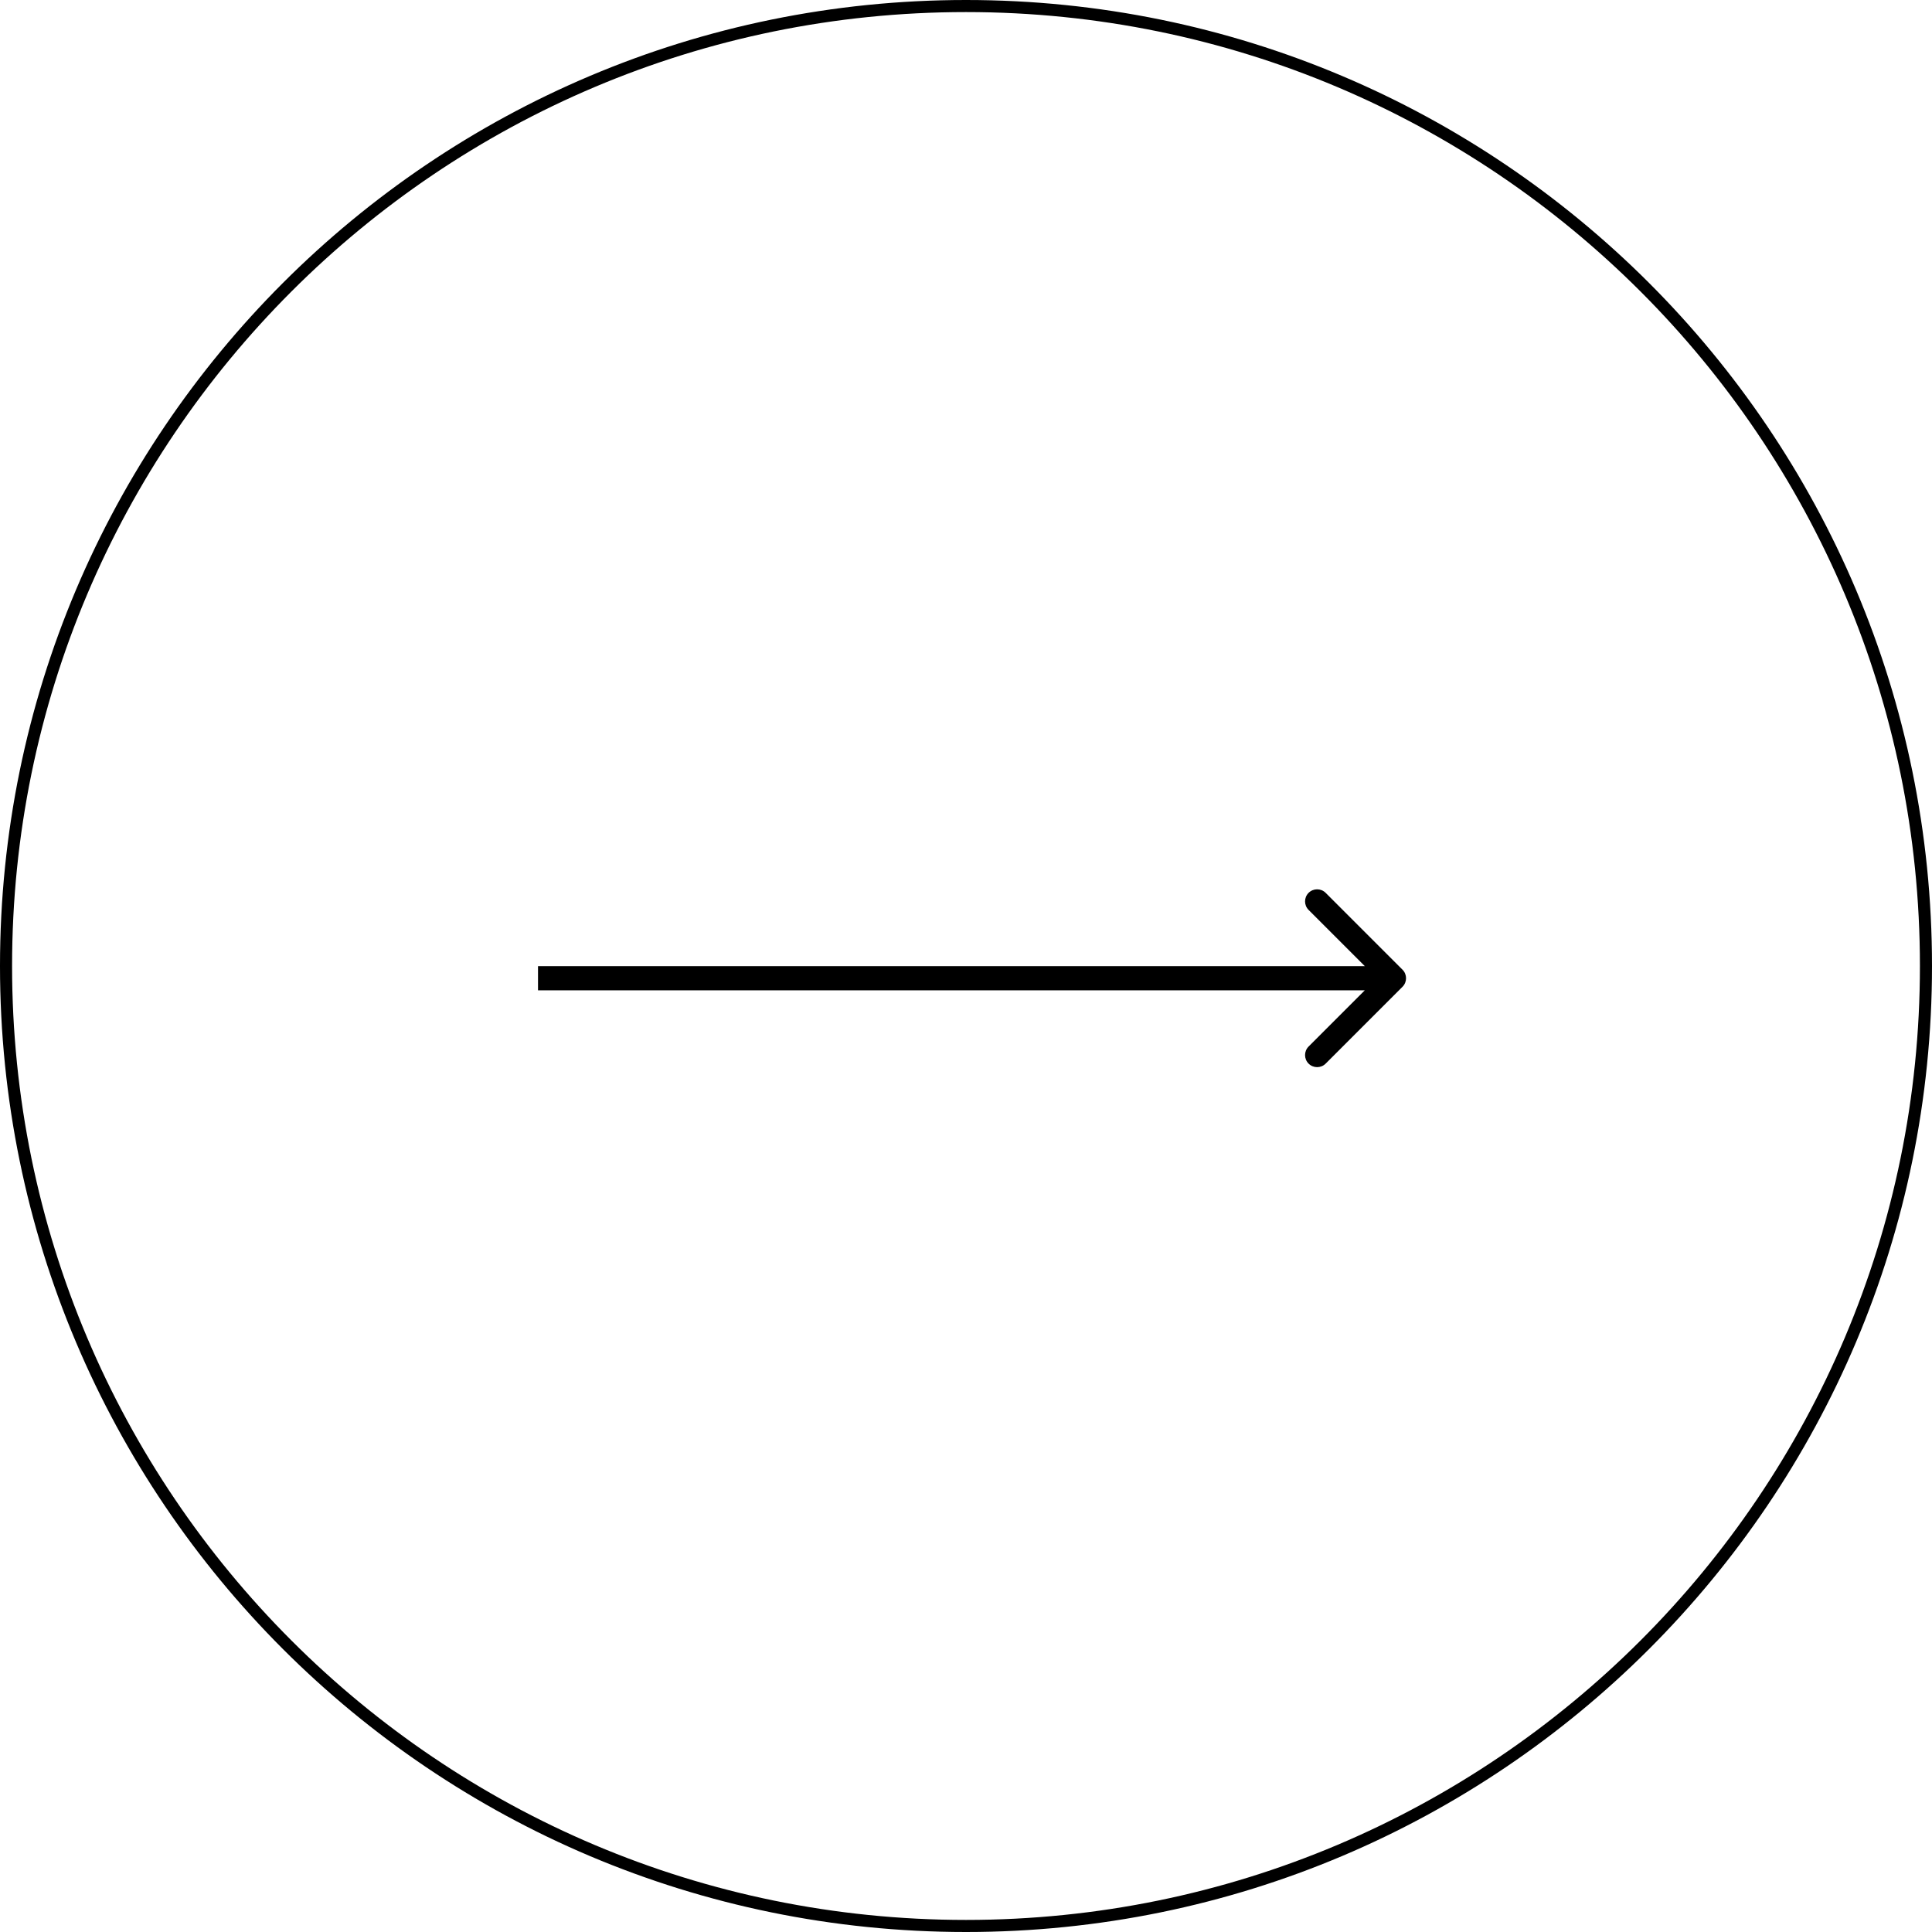
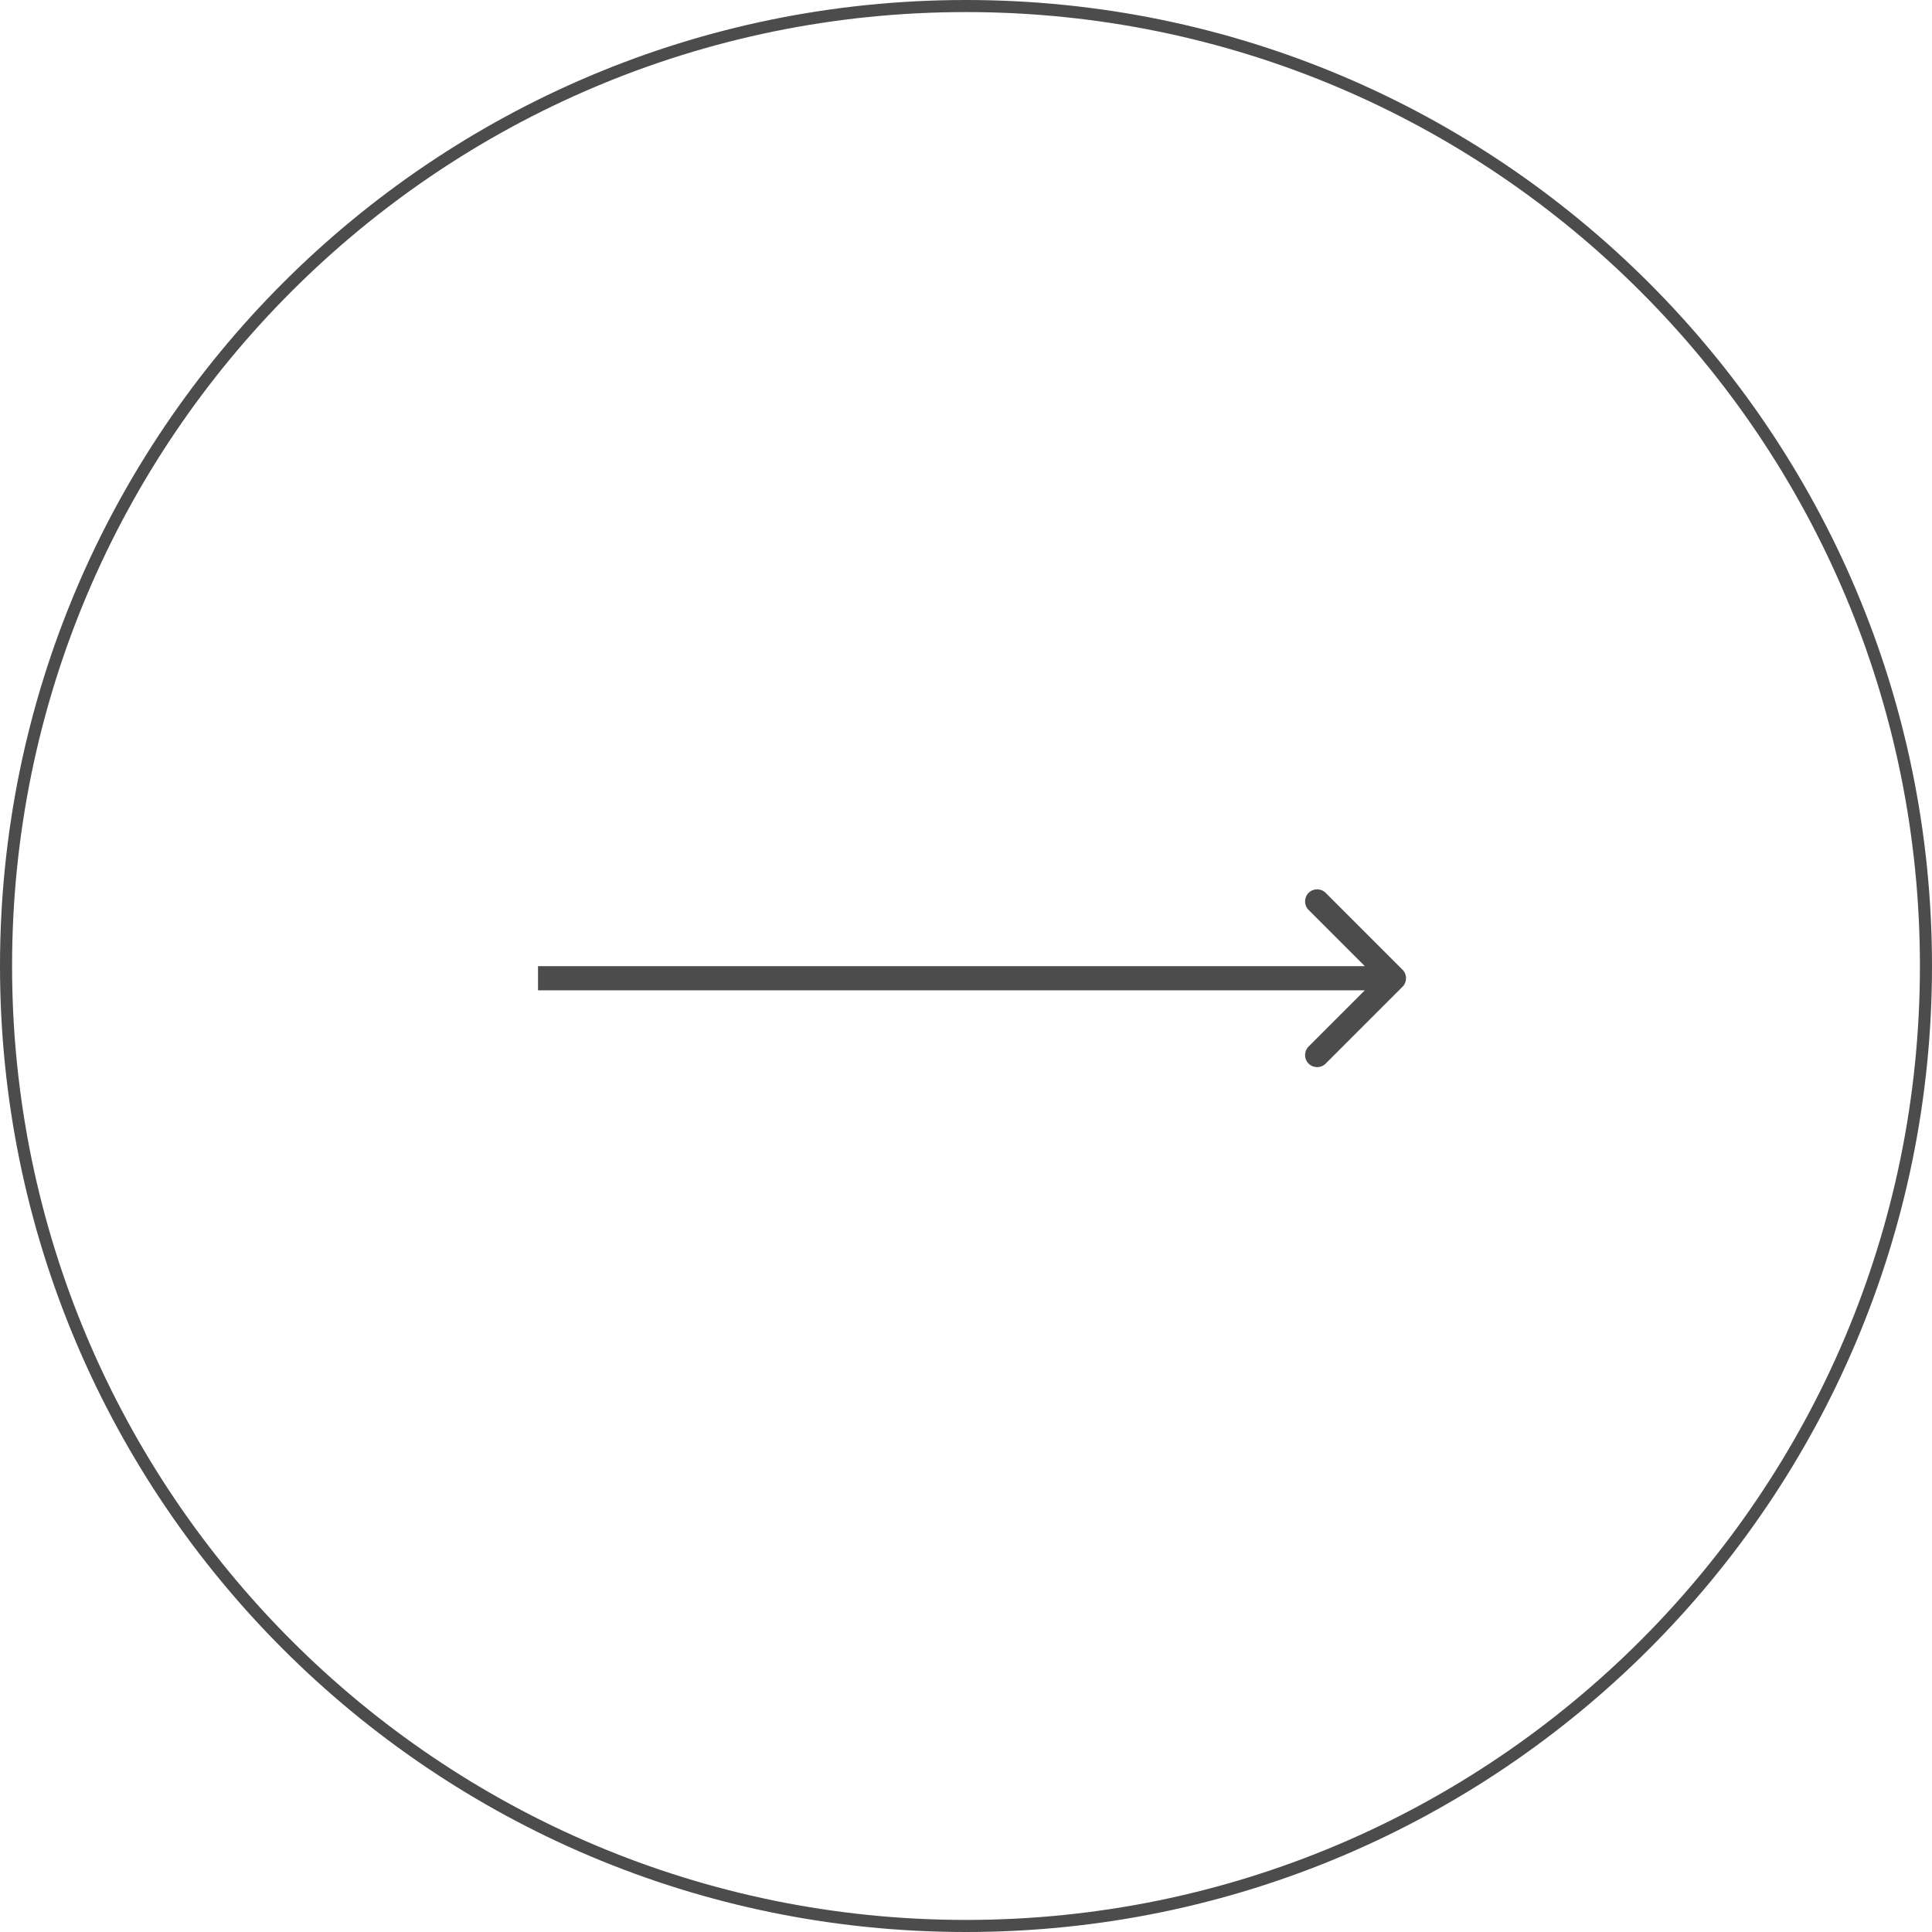
<svg xmlns="http://www.w3.org/2000/svg" width="80" height="80" viewBox="0 0 80 80" fill="none">
  <style>
	svg {
		cursor: pointer;
		transition: all 0.3s;
+ 		opacity: 0.7;
+ 	}
+ 
+ 	svg:hover, svg.hover {
+ 		opacity: 0.9;
	}

	svg:hover circle, svg.hover circle {
		stroke: url(#paint1_linear);
+ 		opacity: 0.9;
	}

	svg:hover path, svg.hover path {
		fill: url(#paint0_linear);
	}
</style>
  <path d="M58.075 40.86C58.27 40.665 58.27 40.348 58.075 40.153L54.893 36.971C54.698 36.776 54.381 36.776 54.186 36.971C53.991 37.166 53.991 37.483 54.186 37.678L57.014 40.506L54.186 43.335C53.991 43.53 53.991 43.847 54.186 44.042C54.381 44.237 54.698 44.237 54.893 44.042L58.075 40.86ZM22.278 41.006L57.721 41.006L57.721 40.006L22.278 40.006L22.278 41.006Z" fill="black" />
  <circle cx="40" cy="40" r="39.75" transform="rotate(-90 40 40)" stroke="black" stroke-width="0.5" />
  <linearGradient id="paint0_linear" x1="13.904" y1="39.983" x2="13.998" y2="42.339" gradientUnits="userSpaceOnUse">
    <stop stop-color="#0032C3" />
    <stop offset="0.419" stop-color="#0077BA" />
    <stop offset="0.812" stop-color="#00B1B2" />
    <stop offset="1" stop-color="#00C8AF" />
  </linearGradient>
  <linearGradient id="paint1_linear" x1="-18.274" y1="-1.351" x2="69.825" y2="61.41" gradientUnits="userSpaceOnUse">
    <stop stop-color="#0032C3" />
    <stop offset="0.419" stop-color="#0077BA" />
    <stop offset="0.812" stop-color="#00B1B2" />
    <stop offset="1" stop-color="#00C8AF" />
  </linearGradient>
</svg>
